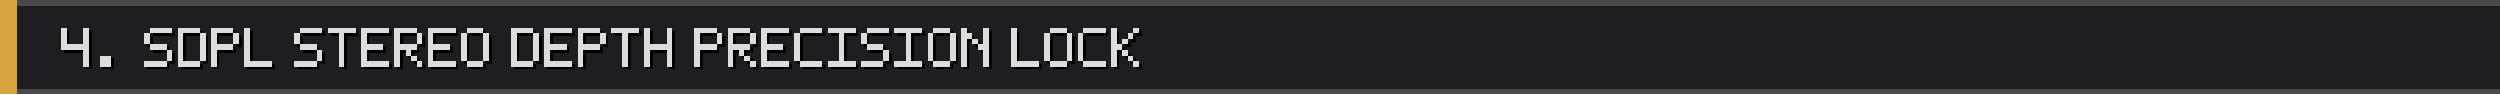
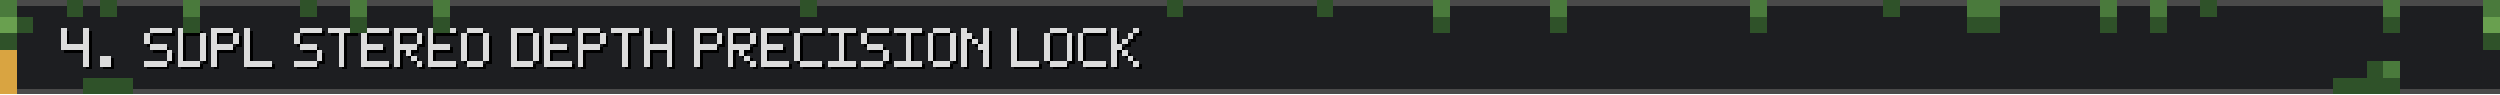
<svg xmlns="http://www.w3.org/2000/svg" width="900" height="34" viewBox="0 0 900 34" shape-rendering="crispEdges" role="img" aria-label="4. SDPL — Stereo Depth Precision Lock">
  <style />
  <rect width="900" height="34" fill="#1d1e21" />
  <rect width="900" height="2" fill="#4a4a4a" />
  <rect y="32" width="900" height="2" fill="#4a4a4a" />
  <rect width="6" height="34" fill="#d9a441" />
  <path fill="#000000" d="M23 11h2v2h-2zM31 11h2v2h-2zM23 13h2v2h-2zM31 13h2v2h-2zM23 15h2v2h-2zM31 15h2v2h-2zM23 17h10v2h-10zM31 19h2v2h-2zM31 21h2v2h-2zM31 23h2v2h-2zM37 21h4v2h-4zM37 23h4v2h-4zM55 11h8v2h-8zM53 13h2v2h-2zM53 15h2v2h-2zM55 17h6v2h-6zM61 19h2v2h-2zM61 21h2v2h-2zM53 23h8v2h-8zM65 11h8v2h-8zM65 13h2v2h-2zM73 13h2v2h-2zM65 15h2v2h-2zM73 15h2v2h-2zM65 17h2v2h-2zM73 17h2v2h-2zM65 19h2v2h-2zM73 19h2v2h-2zM65 21h2v2h-2zM73 21h2v2h-2zM65 23h8v2h-8zM77 11h8v2h-8zM77 13h2v2h-2zM85 13h2v2h-2zM77 15h2v2h-2zM85 15h2v2h-2zM77 17h8v2h-8zM77 19h2v2h-2zM77 21h2v2h-2zM77 23h2v2h-2zM89 11h2v2h-2zM89 13h2v2h-2zM89 15h2v2h-2zM89 17h2v2h-2zM89 19h2v2h-2zM89 21h2v2h-2zM89 23h10v2h-10zM109 11h8v2h-8zM107 13h2v2h-2zM107 15h2v2h-2zM109 17h6v2h-6zM115 19h2v2h-2zM115 21h2v2h-2zM107 23h8v2h-8zM119 11h10v2h-10zM123 13h2v2h-2zM123 15h2v2h-2zM123 17h2v2h-2zM123 19h2v2h-2zM123 21h2v2h-2zM123 23h2v2h-2zM131 11h10v2h-10zM131 13h2v2h-2zM131 15h2v2h-2zM131 17h8v2h-8zM131 19h2v2h-2zM131 21h2v2h-2zM131 23h10v2h-10zM143 11h8v2h-8zM143 13h2v2h-2zM151 13h2v2h-2zM143 15h2v2h-2zM151 15h2v2h-2zM143 17h8v2h-8zM143 19h2v2h-2zM147 19h2v2h-2zM143 21h2v2h-2zM149 21h2v2h-2zM143 23h2v2h-2zM151 23h2v2h-2zM155 11h10v2h-10zM155 13h2v2h-2zM155 15h2v2h-2zM155 17h8v2h-8zM155 19h2v2h-2zM155 21h2v2h-2zM155 23h10v2h-10zM169 11h6v2h-6zM167 13h2v2h-2zM175 13h2v2h-2zM167 15h2v2h-2zM175 15h2v2h-2zM167 17h2v2h-2zM175 17h2v2h-2zM167 19h2v2h-2zM175 19h2v2h-2zM167 21h2v2h-2zM175 21h2v2h-2zM169 23h6v2h-6zM185 11h8v2h-8zM185 13h2v2h-2zM193 13h2v2h-2zM185 15h2v2h-2zM193 15h2v2h-2zM185 17h2v2h-2zM193 17h2v2h-2zM185 19h2v2h-2zM193 19h2v2h-2zM185 21h2v2h-2zM193 21h2v2h-2zM185 23h8v2h-8zM197 11h10v2h-10zM197 13h2v2h-2zM197 15h2v2h-2zM197 17h8v2h-8zM197 19h2v2h-2zM197 21h2v2h-2zM197 23h10v2h-10zM209 11h8v2h-8zM209 13h2v2h-2zM217 13h2v2h-2zM209 15h2v2h-2zM217 15h2v2h-2zM209 17h8v2h-8zM209 19h2v2h-2zM209 21h2v2h-2zM209 23h2v2h-2zM221 11h10v2h-10zM225 13h2v2h-2zM225 15h2v2h-2zM225 17h2v2h-2zM225 19h2v2h-2zM225 21h2v2h-2zM225 23h2v2h-2zM233 11h2v2h-2zM241 11h2v2h-2zM233 13h2v2h-2zM241 13h2v2h-2zM233 15h2v2h-2zM241 15h2v2h-2zM233 17h10v2h-10zM233 19h2v2h-2zM241 19h2v2h-2zM233 21h2v2h-2zM241 21h2v2h-2zM233 23h2v2h-2zM241 23h2v2h-2zM251 11h8v2h-8zM251 13h2v2h-2zM259 13h2v2h-2zM251 15h2v2h-2zM259 15h2v2h-2zM251 17h8v2h-8zM251 19h2v2h-2zM251 21h2v2h-2zM251 23h2v2h-2zM263 11h8v2h-8zM263 13h2v2h-2zM271 13h2v2h-2zM263 15h2v2h-2zM271 15h2v2h-2zM263 17h8v2h-8zM263 19h2v2h-2zM267 19h2v2h-2zM263 21h2v2h-2zM269 21h2v2h-2zM263 23h2v2h-2zM271 23h2v2h-2zM275 11h10v2h-10zM275 13h2v2h-2zM275 15h2v2h-2zM275 17h8v2h-8zM275 19h2v2h-2zM275 21h2v2h-2zM275 23h10v2h-10zM289 11h8v2h-8zM287 13h2v2h-2zM287 15h2v2h-2zM287 17h2v2h-2zM287 19h2v2h-2zM287 21h2v2h-2zM289 23h8v2h-8zM299 11h10v2h-10zM303 13h2v2h-2zM303 15h2v2h-2zM303 17h2v2h-2zM303 19h2v2h-2zM303 21h2v2h-2zM299 23h10v2h-10zM313 11h8v2h-8zM311 13h2v2h-2zM311 15h2v2h-2zM313 17h6v2h-6zM319 19h2v2h-2zM319 21h2v2h-2zM311 23h8v2h-8zM323 11h10v2h-10zM327 13h2v2h-2zM327 15h2v2h-2zM327 17h2v2h-2zM327 19h2v2h-2zM327 21h2v2h-2zM323 23h10v2h-10zM337 11h6v2h-6zM335 13h2v2h-2zM343 13h2v2h-2zM335 15h2v2h-2zM343 15h2v2h-2zM335 17h2v2h-2zM343 17h2v2h-2zM335 19h2v2h-2zM343 19h2v2h-2zM335 21h2v2h-2zM343 21h2v2h-2zM337 23h6v2h-6zM347 11h2v2h-2zM355 11h2v2h-2zM347 13h4v2h-4zM355 13h2v2h-2zM347 15h2v2h-2zM351 15h2v2h-2zM355 15h2v2h-2zM347 17h2v2h-2zM353 17h4v2h-4zM347 19h2v2h-2zM355 19h2v2h-2zM347 21h2v2h-2zM355 21h2v2h-2zM347 23h2v2h-2zM355 23h2v2h-2zM365 11h2v2h-2zM365 13h2v2h-2zM365 15h2v2h-2zM365 17h2v2h-2zM365 19h2v2h-2zM365 21h2v2h-2zM365 23h10v2h-10zM379 11h6v2h-6zM377 13h2v2h-2zM385 13h2v2h-2zM377 15h2v2h-2zM385 15h2v2h-2zM377 17h2v2h-2zM385 17h2v2h-2zM377 19h2v2h-2zM385 19h2v2h-2zM377 21h2v2h-2zM385 21h2v2h-2zM379 23h6v2h-6zM391 11h8v2h-8zM389 13h2v2h-2zM389 15h2v2h-2zM389 17h2v2h-2zM389 19h2v2h-2zM389 21h2v2h-2zM391 23h8v2h-8zM401 11h2v2h-2zM409 11h2v2h-2zM401 13h2v2h-2zM407 13h2v2h-2zM401 15h2v2h-2zM405 15h2v2h-2zM401 17h4v2h-4zM401 19h2v2h-2zM405 19h2v2h-2zM401 21h2v2h-2zM407 21h2v2h-2zM401 23h2v2h-2zM409 23h2v2h-2z" />
  <path fill="#dcdcdc" d="M22 10h2v2h-2zM30 10h2v2h-2zM22 12h2v2h-2zM30 12h2v2h-2zM22 14h2v2h-2zM30 14h2v2h-2zM22 16h10v2h-10zM30 18h2v2h-2zM30 20h2v2h-2zM30 22h2v2h-2zM36 20h4v2h-4zM36 22h4v2h-4zM54 10h8v2h-8zM52 12h2v2h-2zM52 14h2v2h-2zM54 16h6v2h-6zM60 18h2v2h-2zM60 20h2v2h-2zM52 22h8v2h-8zM64 10h8v2h-8zM64 12h2v2h-2zM72 12h2v2h-2zM64 14h2v2h-2zM72 14h2v2h-2zM64 16h2v2h-2zM72 16h2v2h-2zM64 18h2v2h-2zM72 18h2v2h-2zM64 20h2v2h-2zM72 20h2v2h-2zM64 22h8v2h-8zM76 10h8v2h-8zM76 12h2v2h-2zM84 12h2v2h-2zM76 14h2v2h-2zM84 14h2v2h-2zM76 16h8v2h-8zM76 18h2v2h-2zM76 20h2v2h-2zM76 22h2v2h-2zM88 10h2v2h-2zM88 12h2v2h-2zM88 14h2v2h-2zM88 16h2v2h-2zM88 18h2v2h-2zM88 20h2v2h-2zM88 22h10v2h-10zM108 10h8v2h-8zM106 12h2v2h-2zM106 14h2v2h-2zM108 16h6v2h-6zM114 18h2v2h-2zM114 20h2v2h-2zM106 22h8v2h-8zM118 10h10v2h-10zM122 12h2v2h-2zM122 14h2v2h-2zM122 16h2v2h-2zM122 18h2v2h-2zM122 20h2v2h-2zM122 22h2v2h-2zM130 10h10v2h-10zM130 12h2v2h-2zM130 14h2v2h-2zM130 16h8v2h-8zM130 18h2v2h-2zM130 20h2v2h-2zM130 22h10v2h-10zM142 10h8v2h-8zM142 12h2v2h-2zM150 12h2v2h-2zM142 14h2v2h-2zM150 14h2v2h-2zM142 16h8v2h-8zM142 18h2v2h-2zM146 18h2v2h-2zM142 20h2v2h-2zM148 20h2v2h-2zM142 22h2v2h-2zM150 22h2v2h-2zM154 10h10v2h-10zM154 12h2v2h-2zM154 14h2v2h-2zM154 16h8v2h-8zM154 18h2v2h-2zM154 20h2v2h-2zM154 22h10v2h-10zM168 10h6v2h-6zM166 12h2v2h-2zM174 12h2v2h-2zM166 14h2v2h-2zM174 14h2v2h-2zM166 16h2v2h-2zM174 16h2v2h-2zM166 18h2v2h-2zM174 18h2v2h-2zM166 20h2v2h-2zM174 20h2v2h-2zM168 22h6v2h-6zM184 10h8v2h-8zM184 12h2v2h-2zM192 12h2v2h-2zM184 14h2v2h-2zM192 14h2v2h-2zM184 16h2v2h-2zM192 16h2v2h-2zM184 18h2v2h-2zM192 18h2v2h-2zM184 20h2v2h-2zM192 20h2v2h-2zM184 22h8v2h-8zM196 10h10v2h-10zM196 12h2v2h-2zM196 14h2v2h-2zM196 16h8v2h-8zM196 18h2v2h-2zM196 20h2v2h-2zM196 22h10v2h-10zM208 10h8v2h-8zM208 12h2v2h-2zM216 12h2v2h-2zM208 14h2v2h-2zM216 14h2v2h-2zM208 16h8v2h-8zM208 18h2v2h-2zM208 20h2v2h-2zM208 22h2v2h-2zM220 10h10v2h-10zM224 12h2v2h-2zM224 14h2v2h-2zM224 16h2v2h-2zM224 18h2v2h-2zM224 20h2v2h-2zM224 22h2v2h-2zM232 10h2v2h-2zM240 10h2v2h-2zM232 12h2v2h-2zM240 12h2v2h-2zM232 14h2v2h-2zM240 14h2v2h-2zM232 16h10v2h-10zM232 18h2v2h-2zM240 18h2v2h-2zM232 20h2v2h-2zM240 20h2v2h-2zM232 22h2v2h-2zM240 22h2v2h-2zM250 10h8v2h-8zM250 12h2v2h-2zM258 12h2v2h-2zM250 14h2v2h-2zM258 14h2v2h-2zM250 16h8v2h-8zM250 18h2v2h-2zM250 20h2v2h-2zM250 22h2v2h-2zM262 10h8v2h-8zM262 12h2v2h-2zM270 12h2v2h-2zM262 14h2v2h-2zM270 14h2v2h-2zM262 16h8v2h-8zM262 18h2v2h-2zM266 18h2v2h-2zM262 20h2v2h-2zM268 20h2v2h-2zM262 22h2v2h-2zM270 22h2v2h-2zM274 10h10v2h-10zM274 12h2v2h-2zM274 14h2v2h-2zM274 16h8v2h-8zM274 18h2v2h-2zM274 20h2v2h-2zM274 22h10v2h-10zM288 10h8v2h-8zM286 12h2v2h-2zM286 14h2v2h-2zM286 16h2v2h-2zM286 18h2v2h-2zM286 20h2v2h-2zM288 22h8v2h-8zM298 10h10v2h-10zM302 12h2v2h-2zM302 14h2v2h-2zM302 16h2v2h-2zM302 18h2v2h-2zM302 20h2v2h-2zM298 22h10v2h-10zM312 10h8v2h-8zM310 12h2v2h-2zM310 14h2v2h-2zM312 16h6v2h-6zM318 18h2v2h-2zM318 20h2v2h-2zM310 22h8v2h-8zM322 10h10v2h-10zM326 12h2v2h-2zM326 14h2v2h-2zM326 16h2v2h-2zM326 18h2v2h-2zM326 20h2v2h-2zM322 22h10v2h-10zM336 10h6v2h-6zM334 12h2v2h-2zM342 12h2v2h-2zM334 14h2v2h-2zM342 14h2v2h-2zM334 16h2v2h-2zM342 16h2v2h-2zM334 18h2v2h-2zM342 18h2v2h-2zM334 20h2v2h-2zM342 20h2v2h-2zM336 22h6v2h-6zM346 10h2v2h-2zM354 10h2v2h-2zM346 12h4v2h-4zM354 12h2v2h-2zM346 14h2v2h-2zM350 14h2v2h-2zM354 14h2v2h-2zM346 16h2v2h-2zM352 16h4v2h-4zM346 18h2v2h-2zM354 18h2v2h-2zM346 20h2v2h-2zM354 20h2v2h-2zM346 22h2v2h-2zM354 22h2v2h-2zM364 10h2v2h-2zM364 12h2v2h-2zM364 14h2v2h-2zM364 16h2v2h-2zM364 18h2v2h-2zM364 20h2v2h-2zM364 22h10v2h-10zM378 10h6v2h-6zM376 12h2v2h-2zM384 12h2v2h-2zM376 14h2v2h-2zM384 14h2v2h-2zM376 16h2v2h-2zM384 16h2v2h-2zM376 18h2v2h-2zM384 18h2v2h-2zM376 20h2v2h-2zM384 20h2v2h-2zM378 22h6v2h-6zM390 10h8v2h-8zM388 12h2v2h-2zM388 14h2v2h-2zM388 16h2v2h-2zM388 18h2v2h-2zM388 20h2v2h-2zM390 22h8v2h-8zM400 10h2v2h-2zM408 10h2v2h-2zM400 12h2v2h-2zM406 12h2v2h-2zM400 14h2v2h-2zM404 14h2v2h-2zM400 16h4v2h-4zM400 18h2v2h-2zM404 18h2v2h-2zM400 20h2v2h-2zM406 20h2v2h-2zM400 22h2v2h-2zM408 22h2v2h-2z" />
+   <g id="vines">
+     <rect x="0" y="0" width="6" height="6" fill="#4a7a3c" />
+     <rect x="24" y="0" width="6" height="6" fill="#2f5229" />
+     <rect x="36" y="0" width="6" height="6" fill="#2f5229" />
+     <rect x="66" y="0" width="6" height="6" fill="#4a7a3c" />
+     <rect x="108" y="0" width="6" height="6" fill="#2f5229" />
+     <rect x="126" y="0" width="6" height="6" fill="#4a7a3c" />
+     <rect x="156" y="0" width="6" height="6" fill="#4a7a3c" />
+     <rect x="288" y="0" width="6" height="6" fill="#2f5229" />
+     <rect x="420" y="0" width="6" height="6" fill="#2f5229" />
+     <rect x="474" y="0" width="6" height="6" fill="#2f5229" />
+     <rect x="516" y="0" width="6" height="6" fill="#4a7a3c" />
+     <rect x="558" y="0" width="6" height="6" fill="#4a7a3c" />
+     <rect x="630" y="0" width="6" height="6" fill="#4a7a3c" />
+     <rect x="678" y="0" width="6" height="6" fill="#2f5229" />
+     <rect x="708" y="0" width="6" height="6" fill="#4a7a3c" />
+     <rect x="714" y="0" width="6" height="6" fill="#4a7a3c" />
+     <rect x="756" y="0" width="6" height="6" fill="#4a7a3c" />
+     <rect x="774" y="0" width="6" height="6" fill="#4a7a3c" />
+     <rect x="792" y="0" width="6" height="6" fill="#2f5229" />
+     <rect x="858" y="0" width="6" height="6" fill="#4a7a3c" />
+     <rect x="894" y="0" width="6" height="6" fill="#4a7a3c" />
+     <rect x="0" y="6" width="6" height="6" fill="#69a04f" />
+     <rect x="6" y="6" width="6" height="6" fill="#2f5229" />
+     <rect x="66" y="6" width="6" height="6" fill="#2f5229" />
+     <rect x="126" y="6" width="6" height="6" fill="#2f5229" />
+     <rect x="156" y="6" width="6" height="6" fill="#2f5229" />
+     <rect x="516" y="6" width="6" height="6" fill="#2f5229" />
+     <rect x="558" y="6" width="6" height="6" fill="#2f5229" />
+     <rect x="630" y="6" width="6" height="6" fill="#2f5229" />
+     <rect x="708" y="6" width="6" height="6" fill="#2f5229" />
+     <rect x="714" y="6" width="6" height="6" fill="#2f5229" />
+     <rect x="756" y="6" width="6" height="6" fill="#2f5229" />
+     <rect x="774" y="6" width="6" height="6" fill="#2f5229" />
+     <rect x="858" y="6" width="6" height="6" fill="#2f5229" />
+     <rect x="894" y="6" width="6" height="6" fill="#69a04f" />
+     <rect x="0" y="12" width="6" height="6" fill="#2f5229" />
+     <rect x="894" y="12" width="6" height="6" fill="#2f5229" />
+     <rect x="852" y="22" width="6" height="6" fill="#2f5229" />
+     <rect x="858" y="22" width="6" height="6" fill="#4a7a3c" />
+     <rect x="30" y="28" width="6" height="6" fill="#2f5229" />
+     <rect x="36" y="28" width="6" height="6" fill="#2f5229" />
+     <rect x="42" y="28" width="6" height="6" fill="#2f5229" />
+     <rect x="840" y="28" width="6" height="6" fill="#2f5229" />
+     <rect x="846" y="28" width="6" height="6" fill="#2f5229" />
+     <rect x="852" y="28" width="6" height="6" fill="#2f5229" />
+     <rect x="858" y="28" width="6" height="6" fill="#2f5229" />
+   </g>
</svg>
